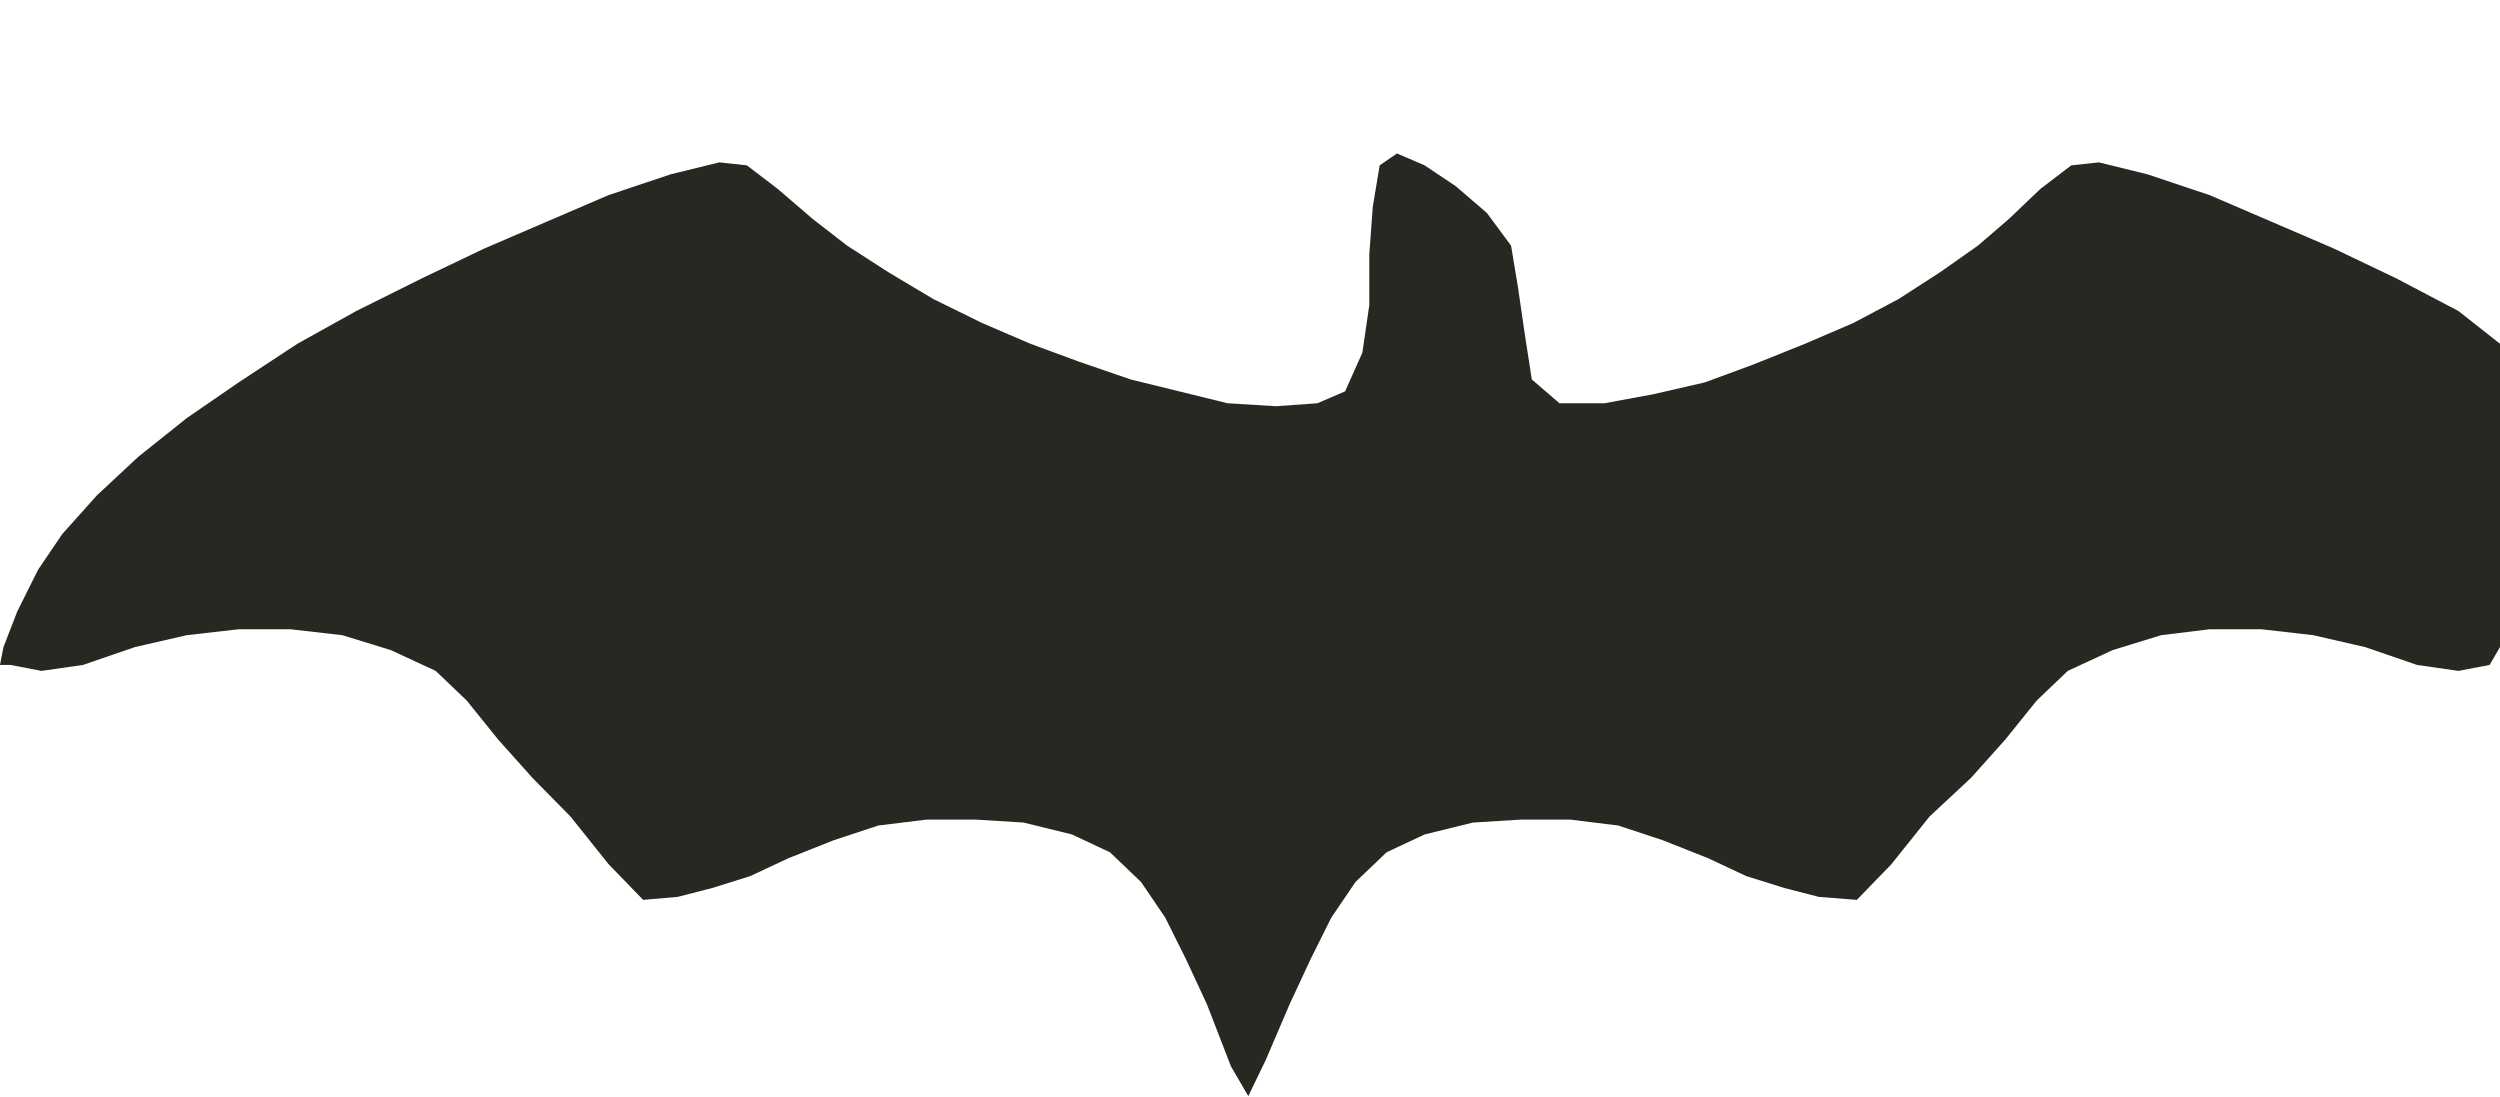
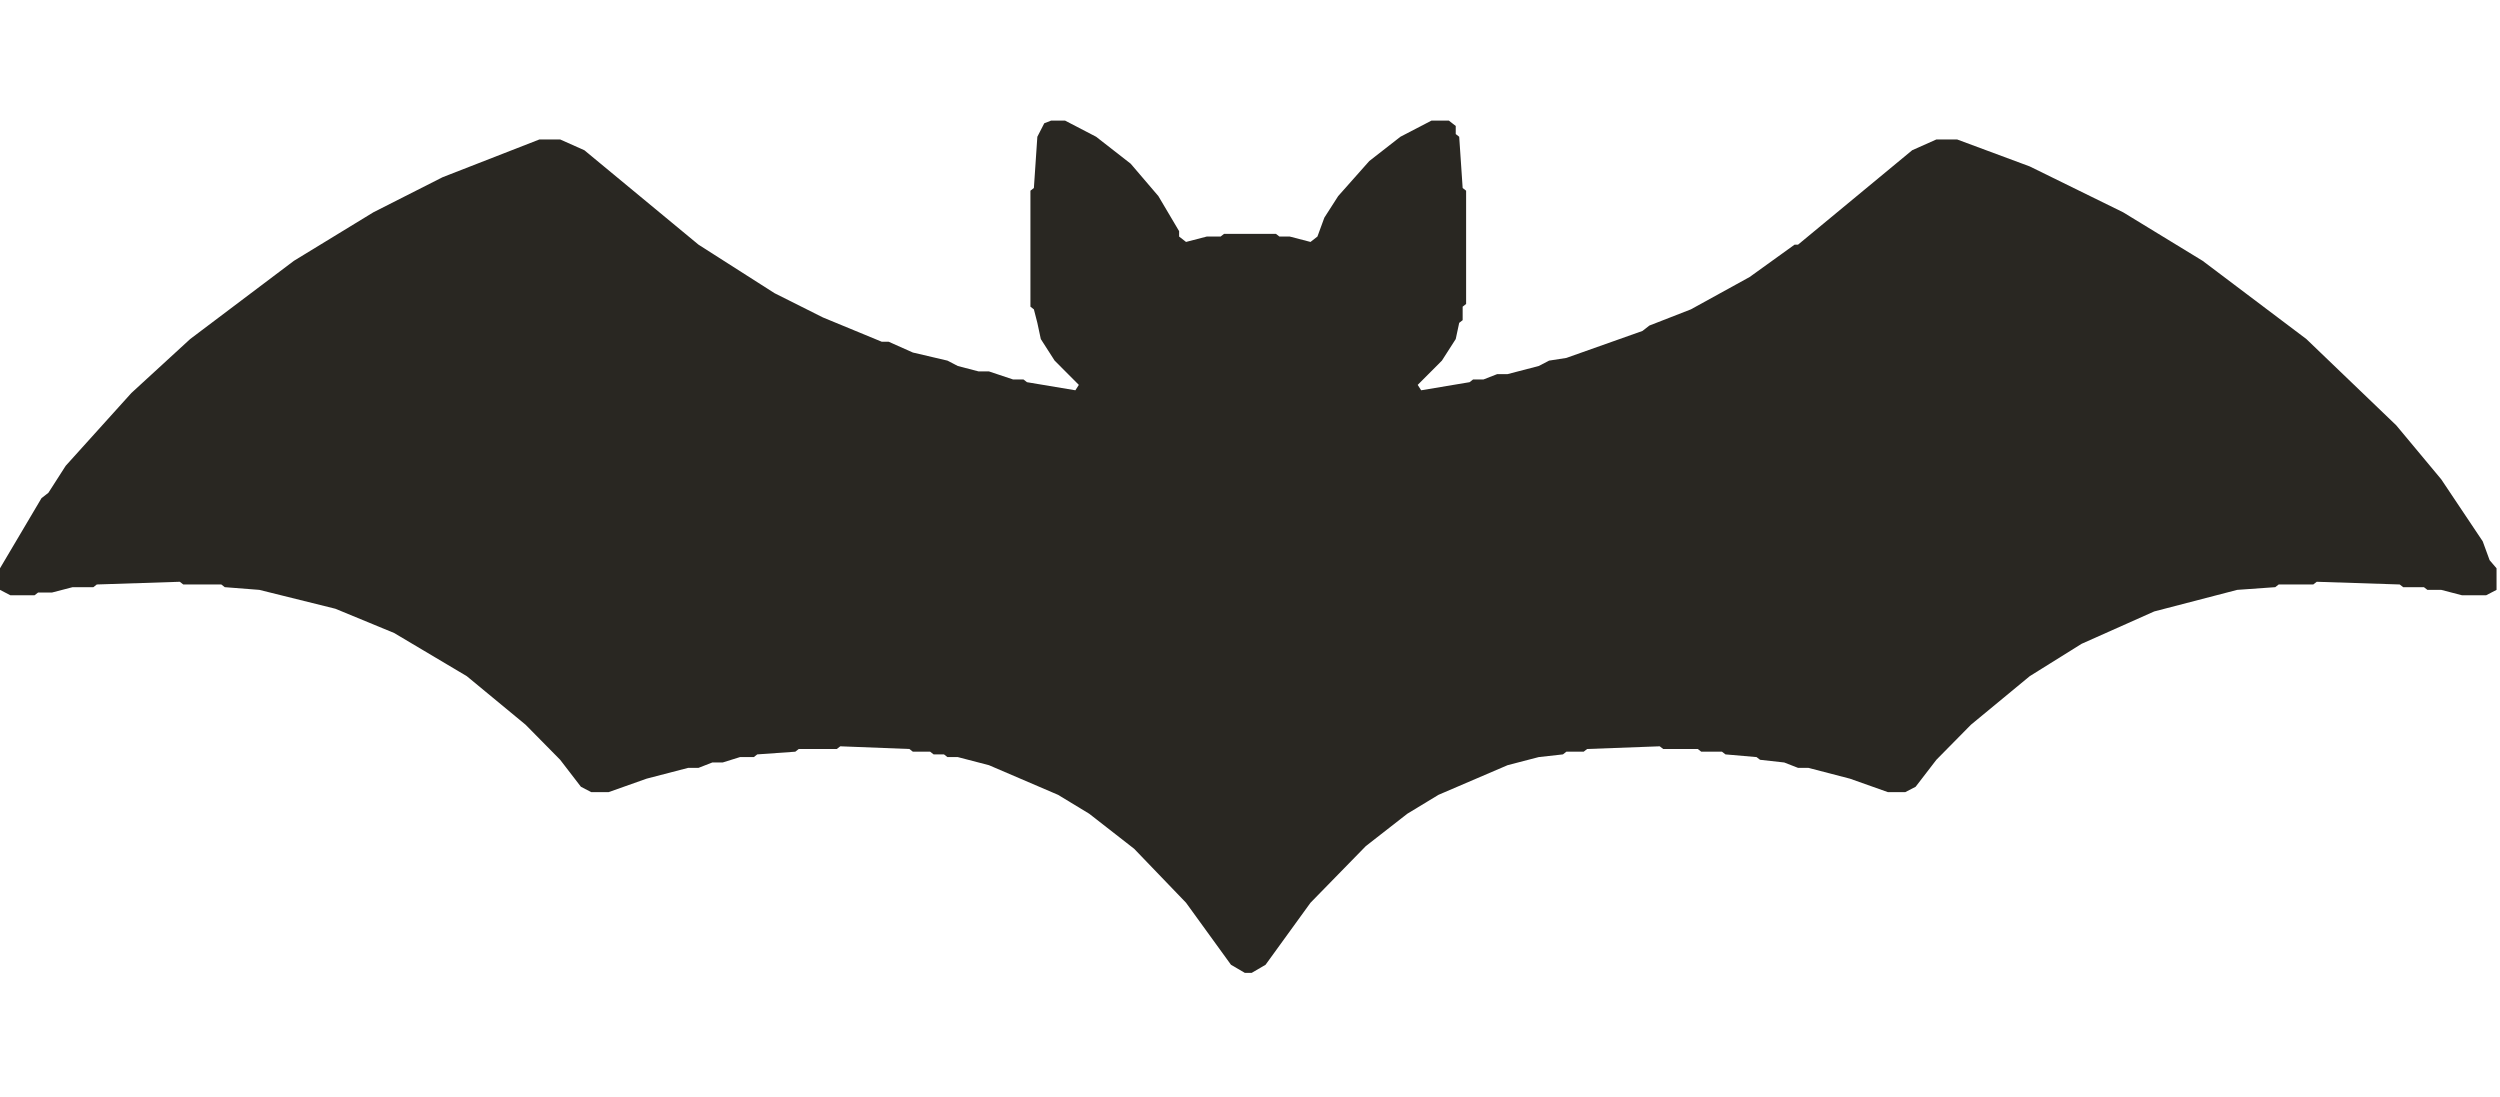
<svg xmlns="http://www.w3.org/2000/svg" viewBox="0 0 723 317">
-   <path fill="#292722" transform="translate(0 44.38) scale(1 0.86)" d="M 0.0,172.0 1.0,166.0 5.0,154.0 11.0,140.0 18.0,128.0 28.0,115.0 40.0,102.0 54.0,89.0 69.0,77.0 86.0,64.0 103.0,53.0 122.0,42.0 140.0,32.0 158.0,23.0 176.0,14.0 194.0,7.0 208.0,3.0 216.0,4.0 225.0,12.0 235.0,22.0 245.0,31.0 257.0,40.0 270.0,49.0 284.0,57.0 298.0,64.0 312.0,70.0 327.0,76.0 341.0,80.0 355.0,84.0 369.0,85.0 381.0,84.0 389.0,80.0 394.0,67.0 396.0,51.0 396.0,34.0 397.0,18.0 399.0,4.0 404.0,0.0 412.0,4.0 421.0,11.0 430.0,20.0 437.0,31.0 439.0,45.0 441.0,61.0 443.0,76.0 451.0,84.0 464.0,84.0 478.0,81.0 493.0,77.0 507.0,71.0 522.0,64.0 536.0,57.0 549.0,49.0 561.0,40.0 572.0,31.0 581.0,22.0 590.0,12.0 599.0,4.0 607.0,3.0 621.0,7.0 639.0,14.0 657.0,23.0 675.0,32.0 693.0,42.0 711.0,53.0 723.0,64.0 723.0,166.0 720.0,172.0 711.0,174.0 699.0,172.0 684.0,166.0 669.0,162.0 654.0,160.0 639.0,160.0 625.0,162.0 611.0,167.0 598.0,174.0 589.0,184.0 580.0,197.0 570.0,210.0 558.0,223.0 547.0,239.0 537.0,251.0 526.0,250.0 516.0,247.0 505.0,243.0 494.0,237.0 481.0,231.0 468.0,226.0 454.0,224.0 440.0,224.0 426.0,225.0 412.0,229.0 401.0,235.0 392.0,245.0 385.0,257.0 379.0,271.0 373.0,286.0 366.0,305.0 361.0,317.0 356.0,307.0 349.0,286.0 343.0,271.0 337.0,257.0 330.0,245.0 321.0,235.0 310.0,229.0 296.0,225.0 282.0,224.0 268.0,224.0 254.0,226.0 241.0,231.0 228.0,237.0 217.0,243.0 206.0,247.0 196.0,250.0 186.0,251.0 176.0,239.0 165.0,223.0 154.0,210.0 144.0,197.0 135.0,184.0 126.0,174.0 113.0,167.0 99.0,162.0 84.0,160.0 69.0,160.0 54.0,162.0 39.0,166.0 24.0,172.0 12.0,174.0 3.0,172.0 Z" />
+   <path fill="#292722" transform="translate(0 34.870) scale(1 0.78)" d="M 0,166 L 0,174 L 3,176 L 10,176 L 11,175 L 15,175 L 21,173 L 27,173 L 28,172 L 52,171 L 53,172 L 64,172 L 65,173 L 75,174 L 97,181 L 114,190 L 135,206 L 152,224 L 162,237 L 168,247 L 171,249 L 176,249 L 187,244 L 199,240 L 202,240 L 206,238 L 209,238 L 214,236 L 218,236 L 219,235 L 230,234 L 231,233 L 242,233 L 243,232 L 263,233 L 264,234 L 269,234 L 270,235 L 273,235 L 274,236 L 277,236 L 286,239 L 306,250 L 315,257 L 328,270 L 343,290 L 356,313 L 360,316 L 362,316 L 366,313 L 379,290 L 395,269 L 407,257 L 416,250 L 436,239 L 445,236 L 452,235 L 453,234 L 458,234 L 459,233 L 480,232 L 481,233 L 491,233 L 492,234 L 498,234 L 499,235 L 508,236 L 509,237 L 516,238 L 520,240 L 523,240 L 535,244 L 546,249 L 551,249 L 554,247 L 560,237 L 570,224 L 587,206 L 602,194 L 623,182 L 647,174 L 658,173 L 659,172 L 669,172 L 670,171 L 694,172 L 695,173 L 701,173 L 702,174 L 706,174 L 712,176 L 719,176 L 722,174 L 722,166 L 720,163 L 718,156 L 706,133 L 693,113 L 667,81 L 637,52 L 614,34 L 587,17 L 566,7 L 560,7 L 553,11 L 520,46 L 519,46 L 506,58 L 489,70 L 477,76 L 475,78 L 453,88 L 448,89 L 445,91 L 436,94 L 433,94 L 429,96 L 426,96 L 425,97 L 411,100 L 410,98 L 417,89 L 421,81 L 422,75 L 423,74 L 423,69 L 424,68 L 424,26 L 423,25 L 422,6 L 421,5 L 421,2 L 419,0 L 414,0 L 405,6 L 396,15 L 387,28 L 383,36 L 381,43 L 379,45 L 373,43 L 370,43 L 369,42 L 354,42 L 353,43 L 349,43 L 343,45 L 341,43 L 341,41 L 335,28 L 327,16 L 317,6 L 308,0 L 304,0 L 302,1 L 300,6 L 299,25 L 298,26 L 298,69 L 299,70 L 300,75 L 301,81 L 305,89 L 312,98 L 311,100 L 297,97 L 296,96 L 293,96 L 286,93 L 283,93 L 277,91 L 274,89 L 264,86 L 257,82 L 255,82 L 238,73 L 224,64 L 202,46 L 169,11 L 162,7 L 156,7 L 128,21 L 108,34 L 85,52 L 55,81 L 38,101 L 19,128 L 14,138 L 12,140 Z" />
</svg>
